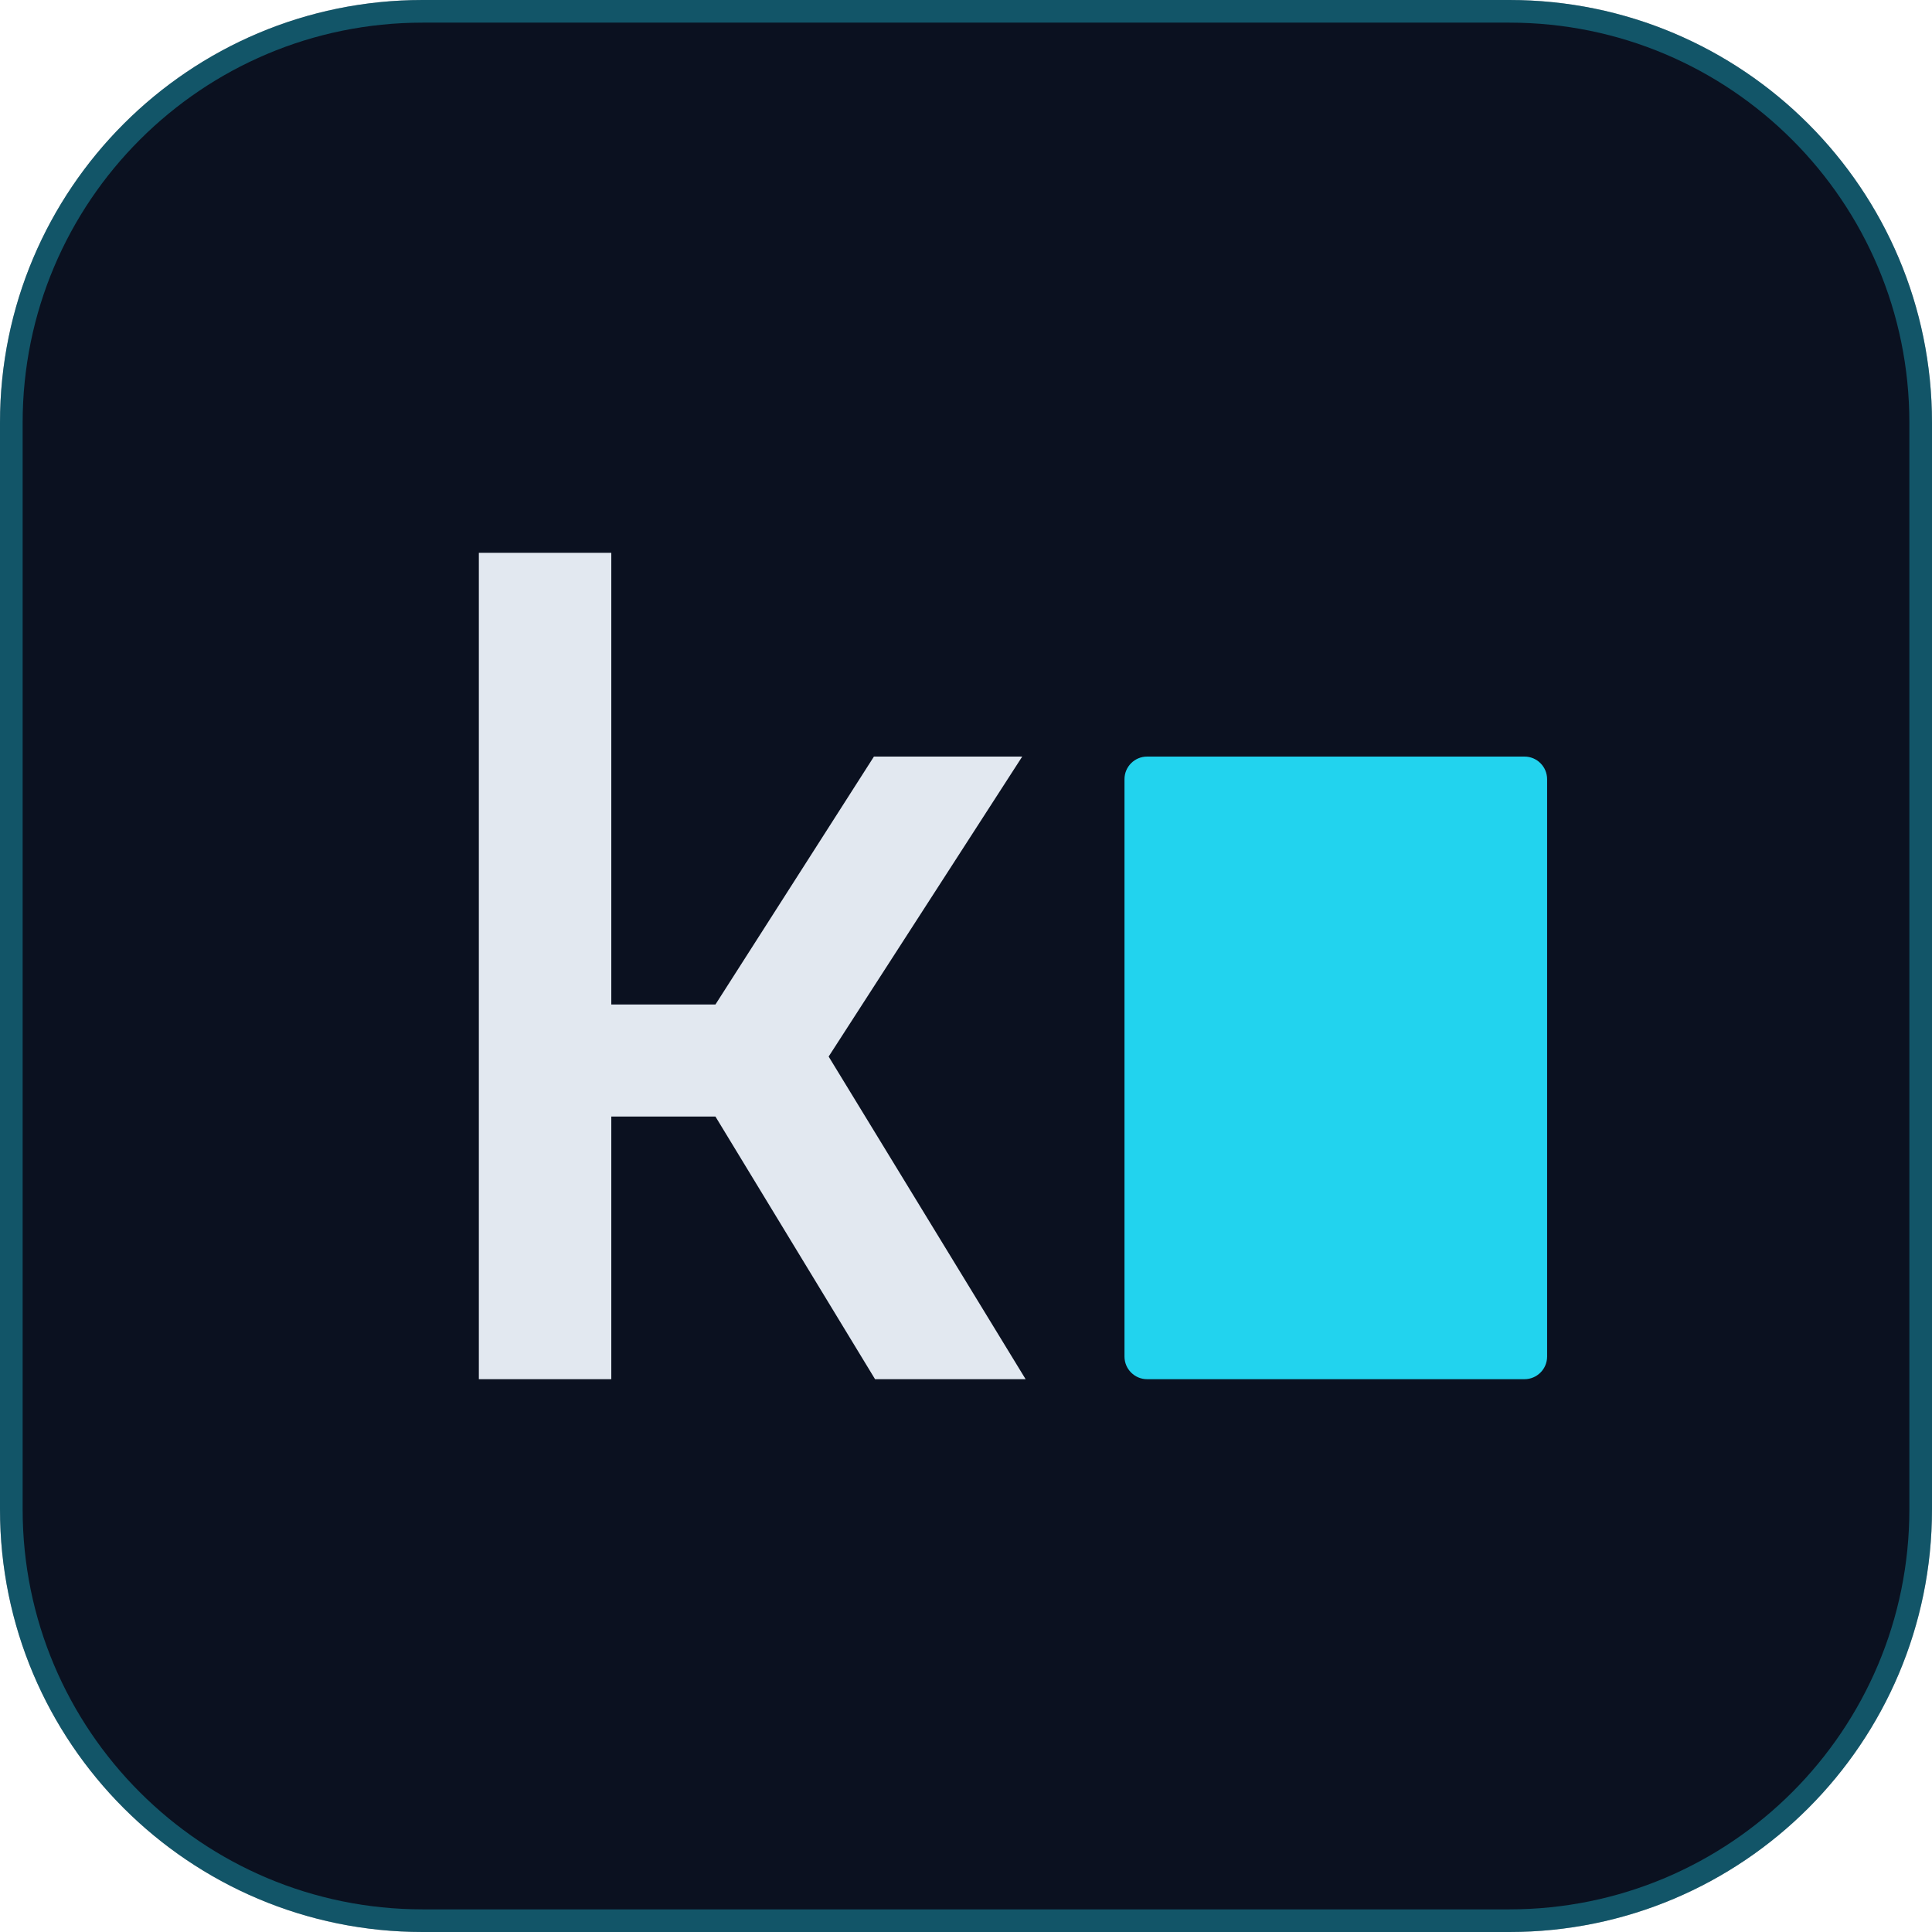
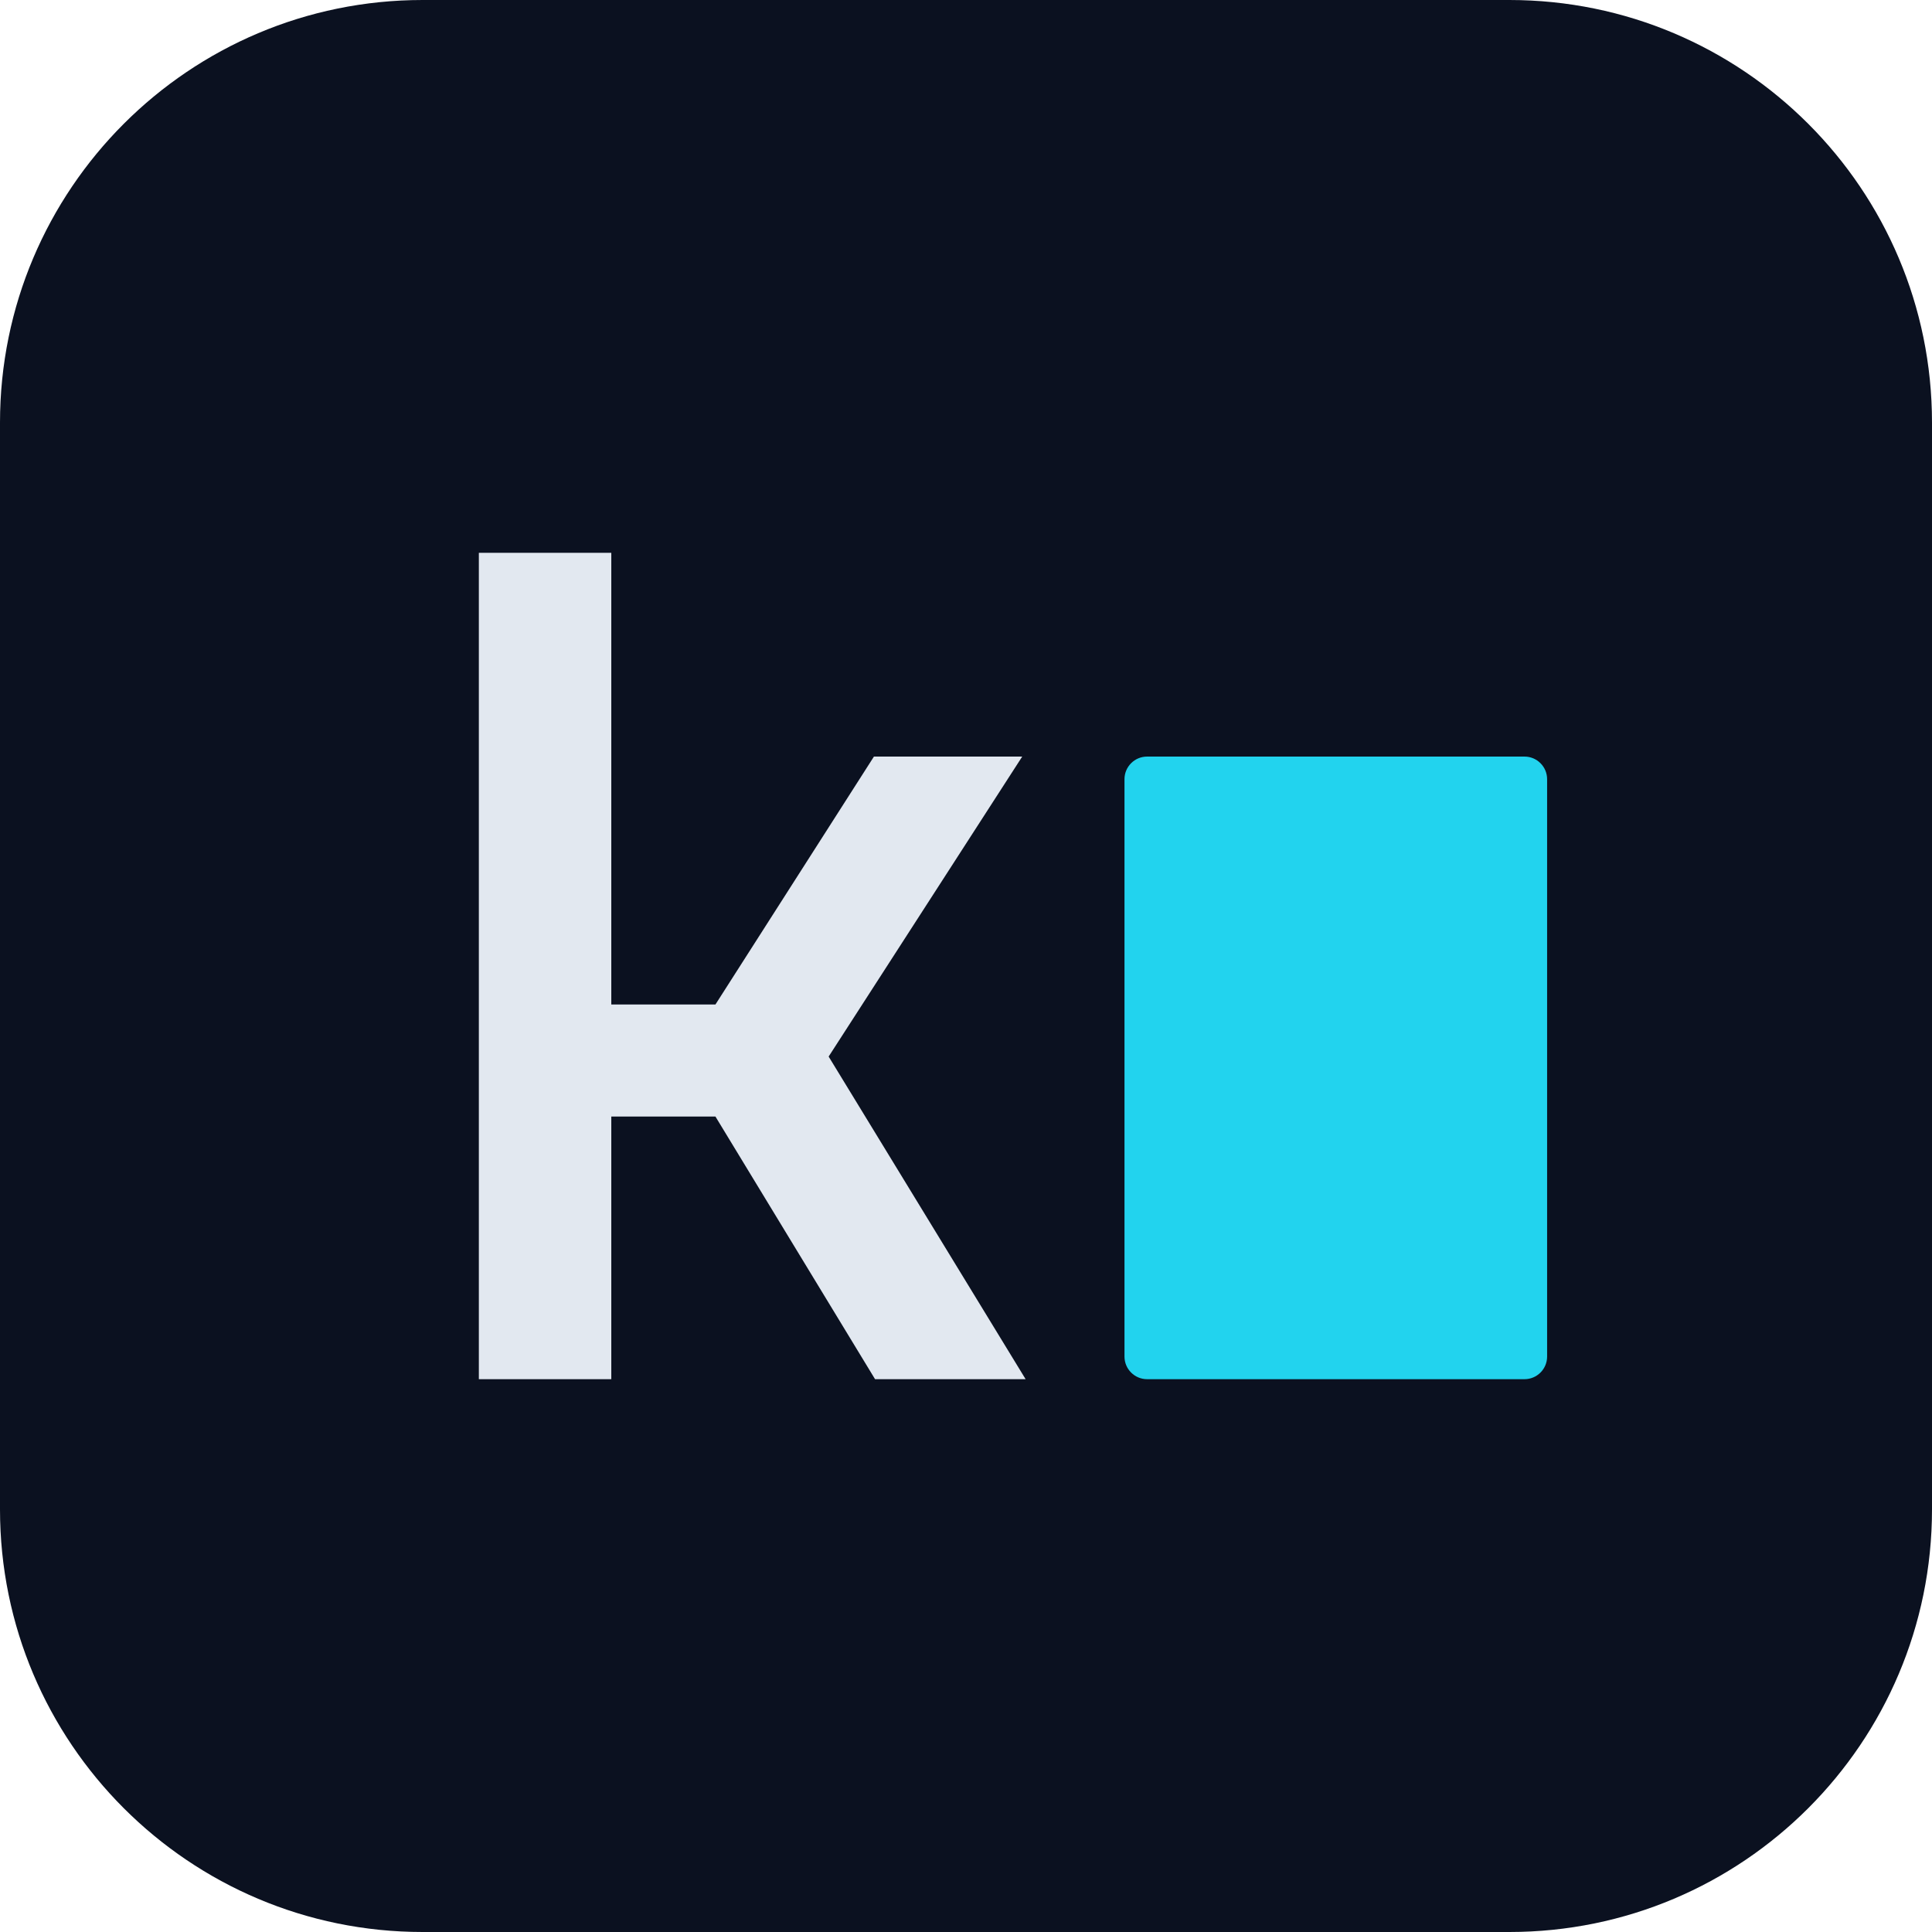
<svg xmlns="http://www.w3.org/2000/svg" viewBox="0 0 256 256" width="256" height="256" role="img" aria-label="kitforweb">
  <rect id="background" width="256" height="256" rx="56" fill="#0B1120" />
-   <rect id="border" x="1.5" y="1.5" width="253" height="253" rx="54.5" fill="none" stroke="#22D3EE" stroke-opacity=".35" stroke-width="3" />
  <path id="letter" fill="#E2E8F0" d="M81 182.75L63.45 182.75L63.45 73.25L81 73.25L81 133.10L94.80 133.10L115.80 100.25L135.45 100.25L109.80 140L135.90 182.75L115.95 182.75L94.80 147.95L81 147.95" />
  <rect id="cursor" x="149.00" y="100.25" width="56" height="82.50" rx="3" fill="#22D3EE" />
</svg>
